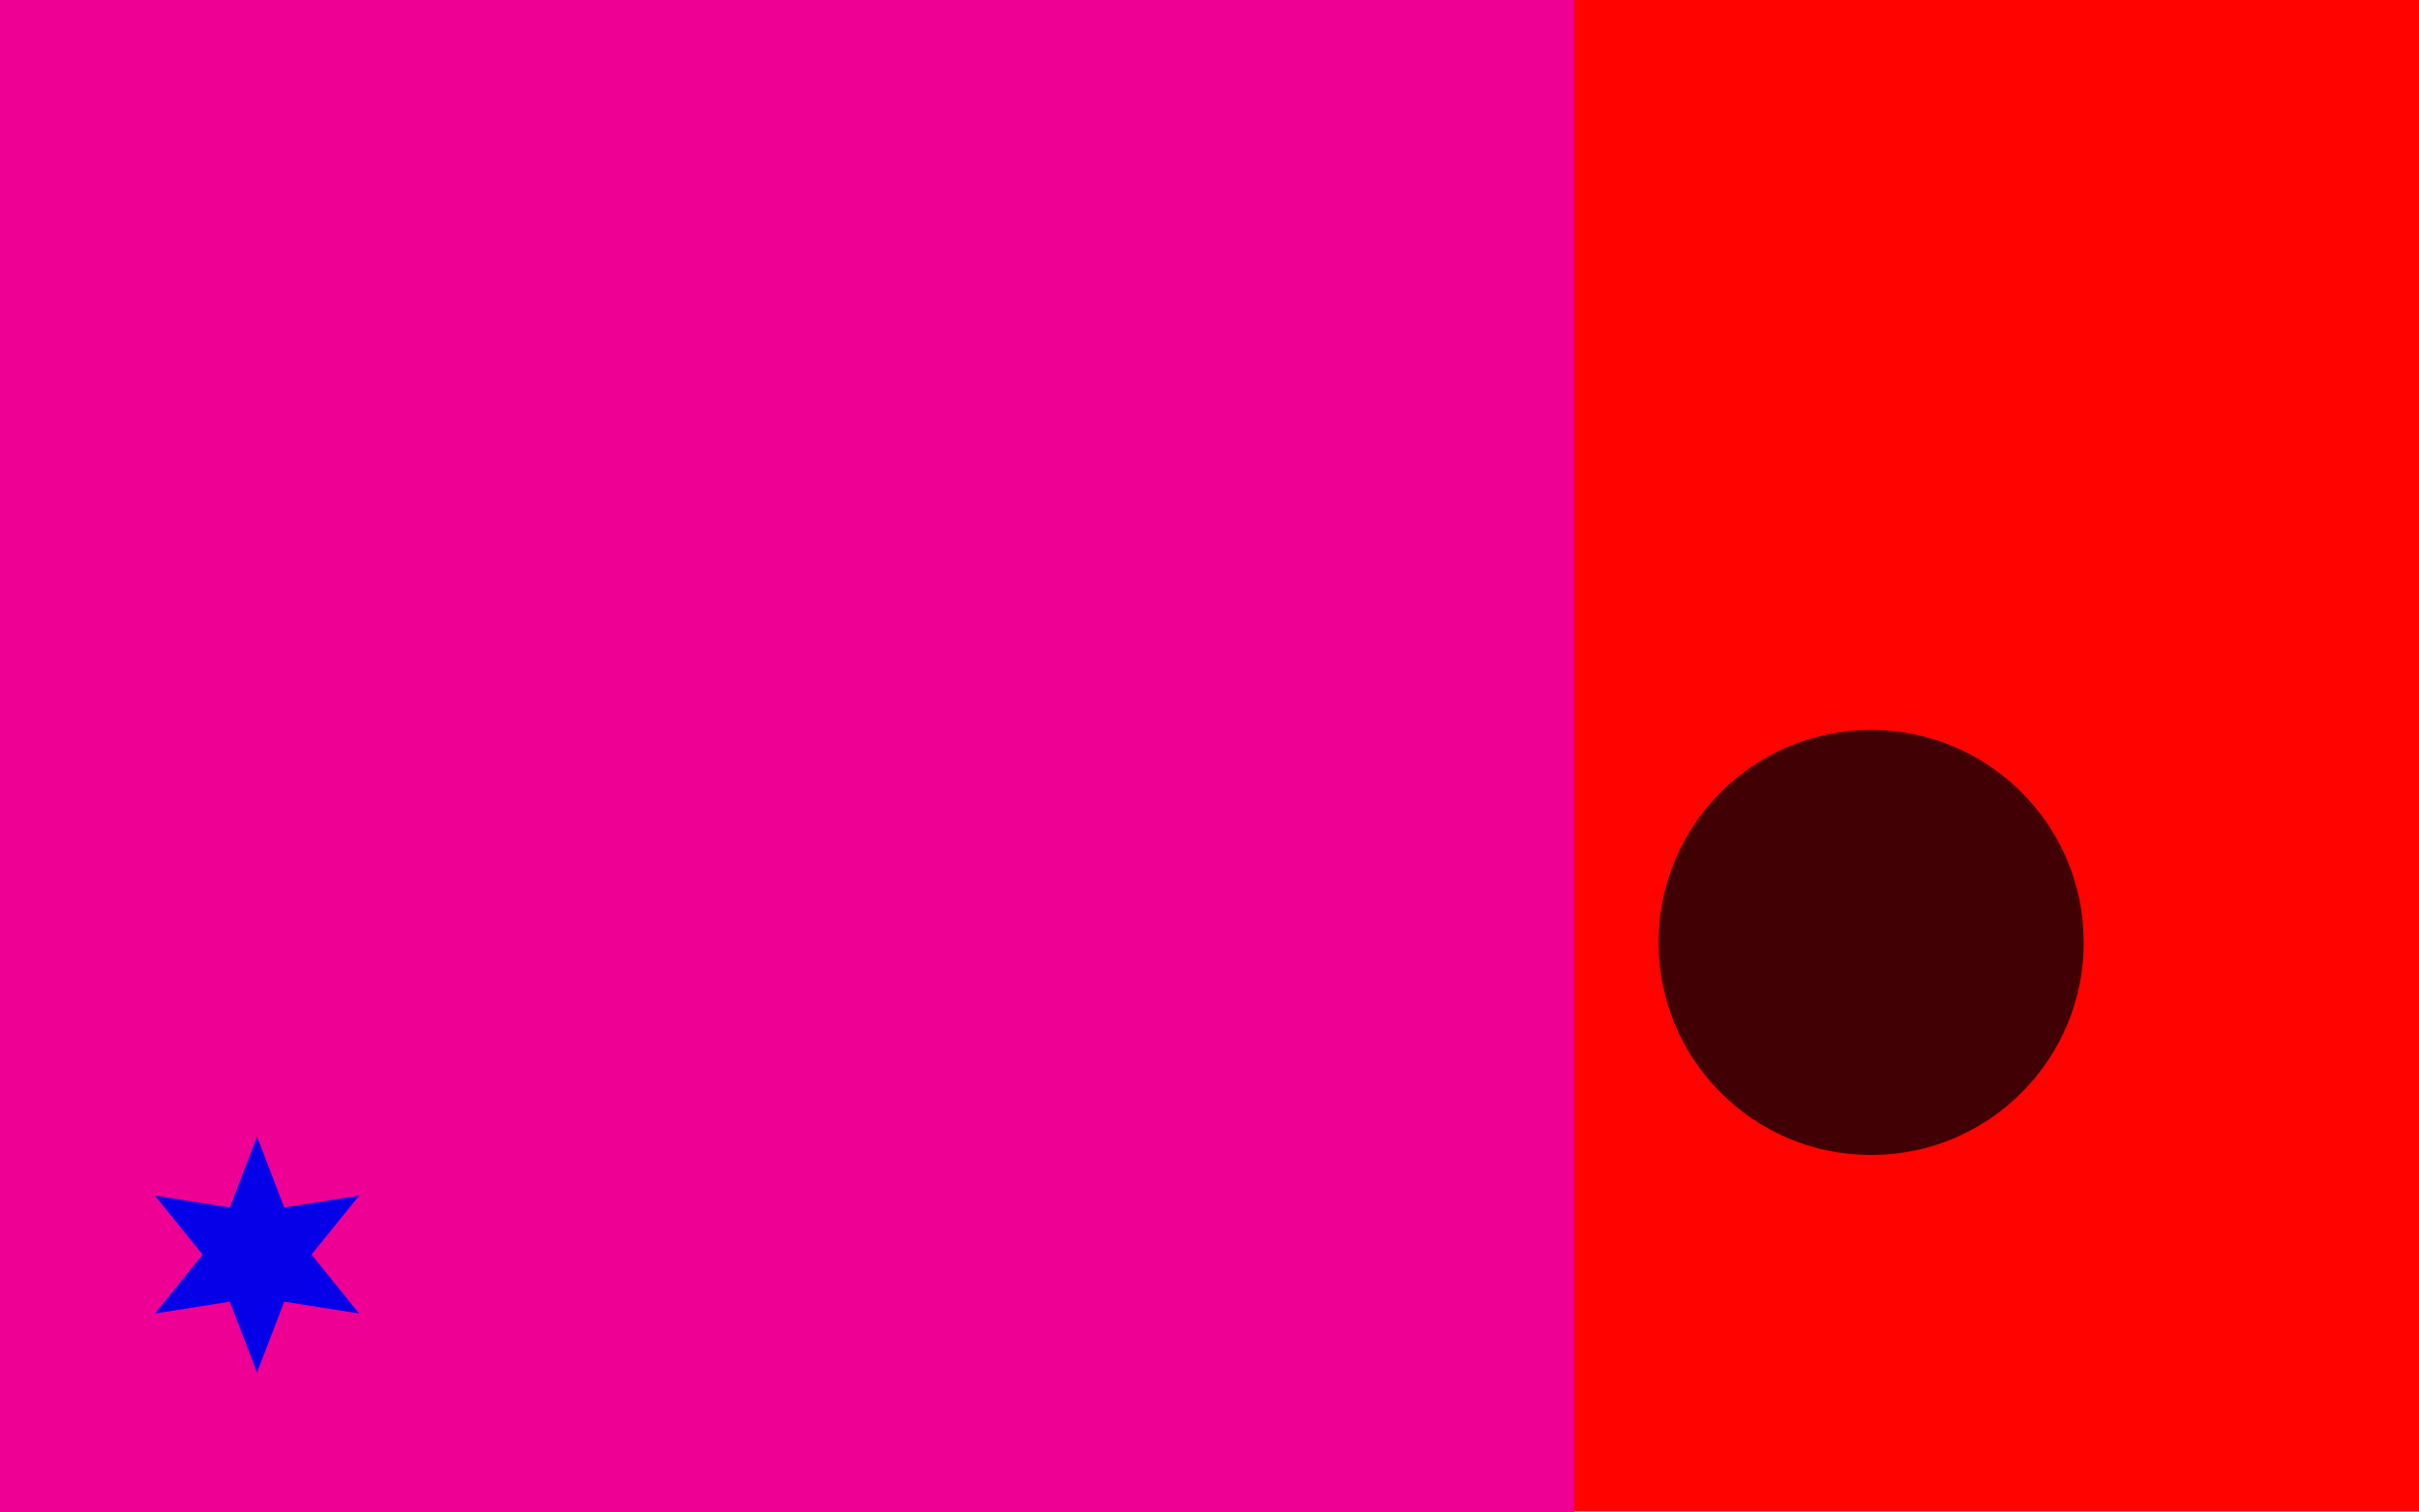
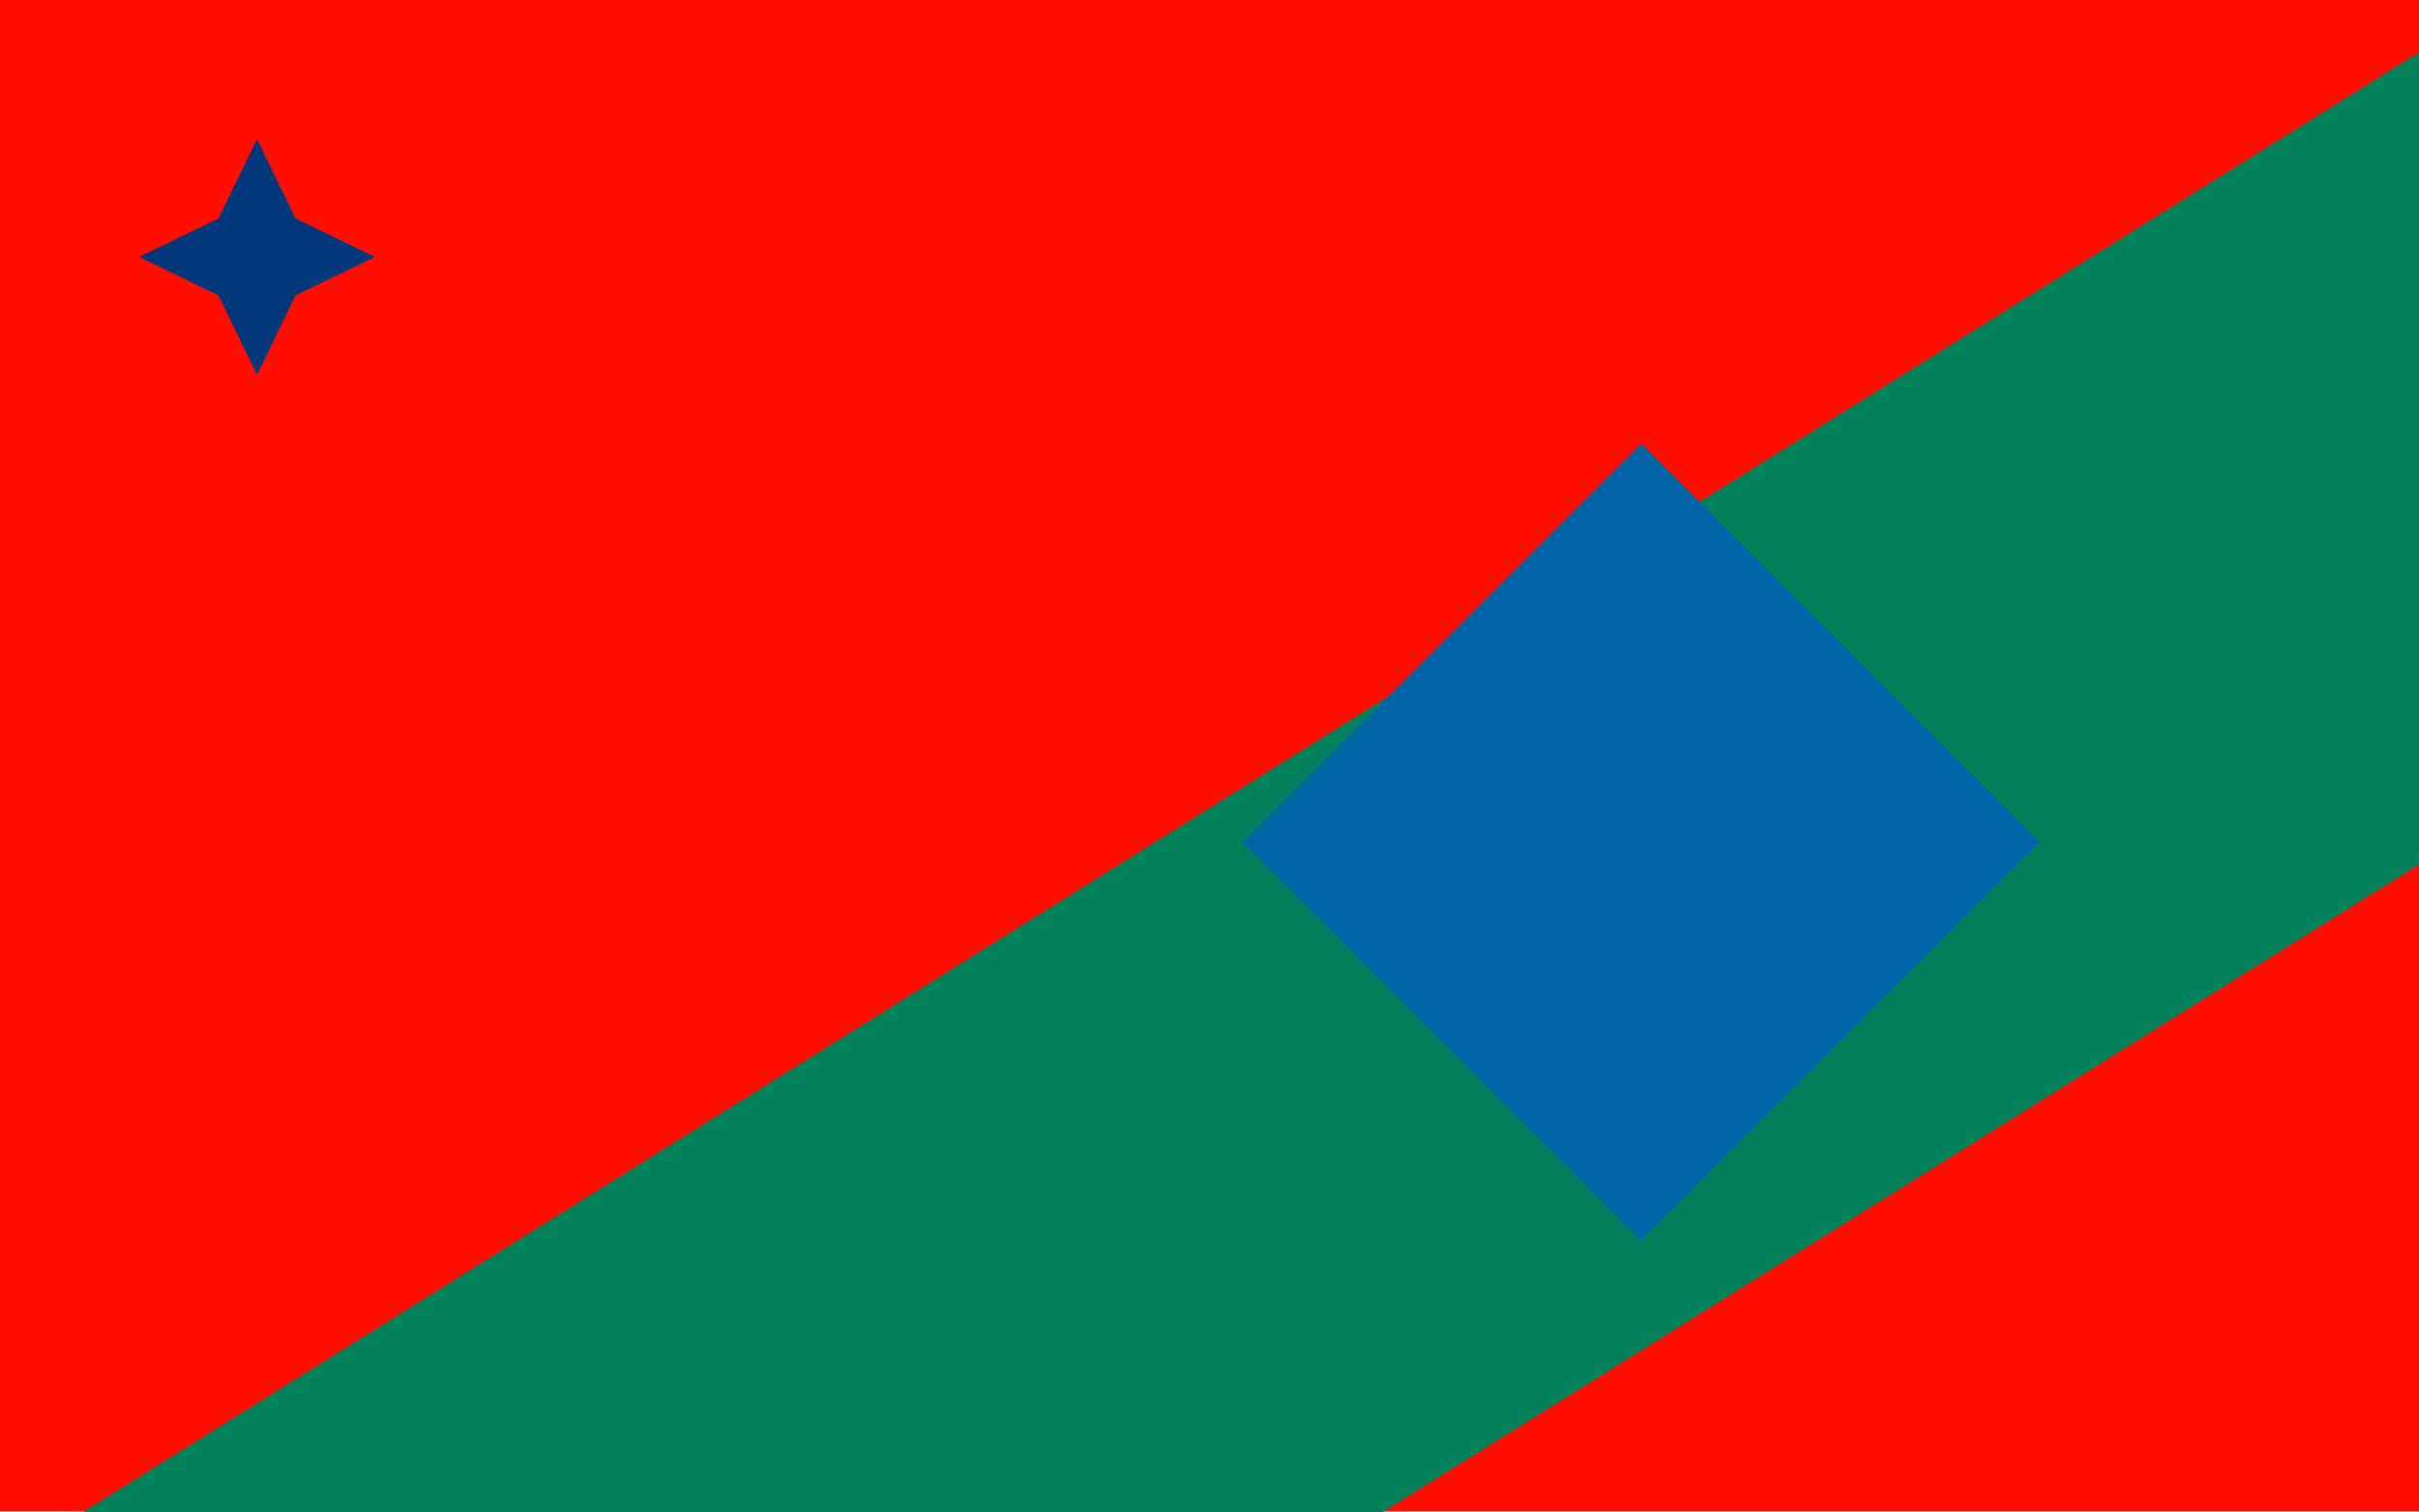
<svg xmlns="http://www.w3.org/2000/svg" version="1.1" width="800" height="500" viewBox="0 0 800 500">
  <defs />
  <g />
  <g transform="scale(1,1)">
    <g>
      <g transform="scale(1,1)">
-         <rect fill="rgb(255,3,0)" stroke="none" x="0" y="0" width="800" height="500" fill-opacity="1" />
+         <rect fill="rgb(255,14,0)" stroke="none" x="0" y="0" width="800" height="500" fill-opacity="1" />
      </g>
-       <path fill="none" stroke="rgb(237,0,147)" paint-order="fill stroke markers" d=" M 154 0 L 154 500" stroke-opacity="1" stroke-linecap="square" stroke-miterlimit="10" stroke-width="733.362" />
-       <path fill="rgb(65,0,4)" stroke="none" paint-order="stroke fill markers" d=" M 548.509 311.772 C 548.509 272.945 579.985 241.469 618.812 241.469 C 657.639 241.469 689.115 272.945 689.115 311.772 C 689.115 350.6 657.639 382.075 618.812 382.075 C 579.985 382.075 548.509 350.6 548.509 311.772 Z" fill-opacity="1" />
-       <g transform="translate(85,415) rotate(-90,0,0)">
-         <path fill="rgb(6,0,232)" stroke="none" paint-order="stroke fill markers" d=" M 39 0 L 15.588 9 L 19.5 33.775 L 1.102182119232618e-15 18 L -19.5 33.775 L -15.588 9 L -39 4.776122516674678e-15 L -15.588 -9 L -19.5 -33.775 L -3.3065463576978533e-15 -18 L 19.5 -33.775 L 15.588 -9 L 39 -4.419120340165424e-14 L 15.588 9 L 39 0 L 39 0" fill-opacity="1" />
+       <g transform="translate(1042.667,0)">
+         <path fill="none" stroke="rgb(0,129,92)" paint-order="fill stroke markers" d=" M -1600 1000 L 800 -500" stroke-opacity="1" stroke-linecap="square" stroke-miterlimit="10" stroke-width="227.825" />
+         <g transform="translate(-1042.667,0)">
+           <path fill="rgb(0,100,167)" stroke="none" paint-order="stroke fill markers" d=" M 674.636 278.559 L 542.818 410.377 L 410.999 278.559 L 542.818 146.741 L 674.636 278.559 L 674.636 278.559" fill-opacity="1" />
+           <g transform="translate(85,85) rotate(-90,0,0)">
+             <path fill="rgb(0,56,123)" stroke="none" paint-order="stroke fill markers" d=" M 39 0 L 12.728 12.728 L 2.388061258337339e-15 39 L -12.728 12.728 L -39 4.776122516674678e-15 L -12.728 -12.728 L -7.164183775012016e-15 -39 L 12.728 -12.728 L 39 0 L 39 0" fill-opacity="1" />
+           </g>
+         </g>
      </g>
    </g>
  </g>
</svg>
